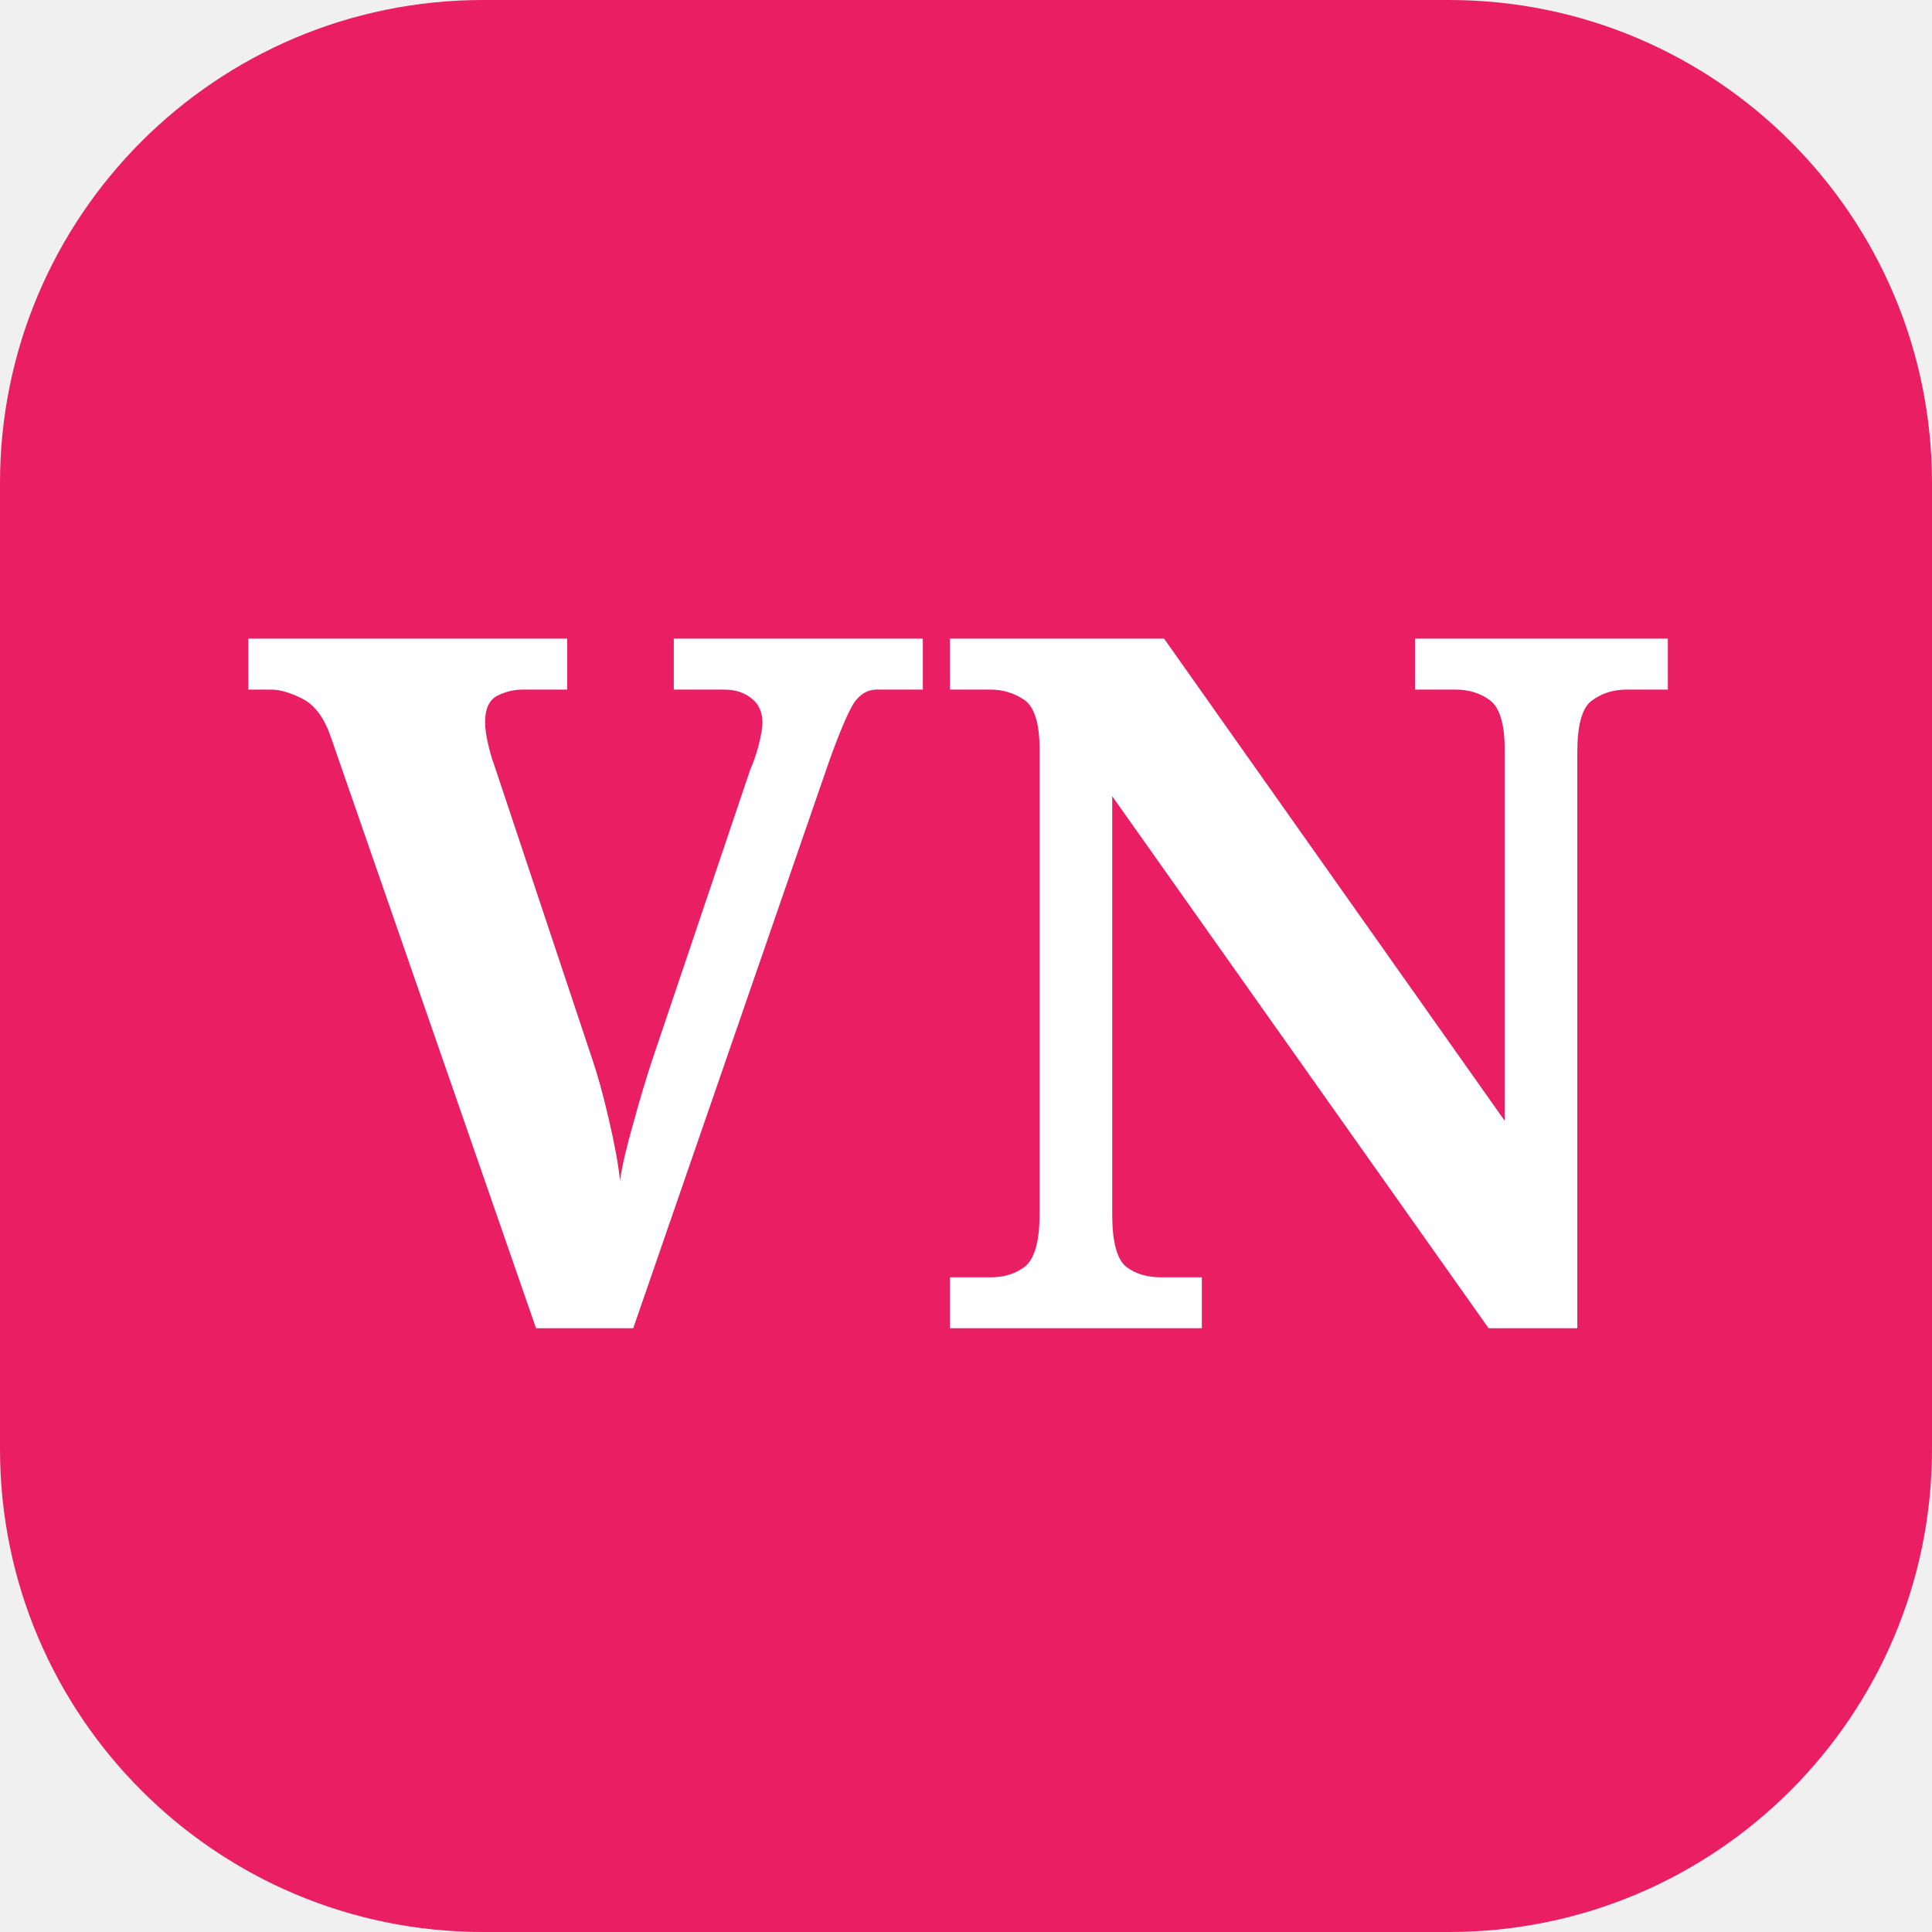
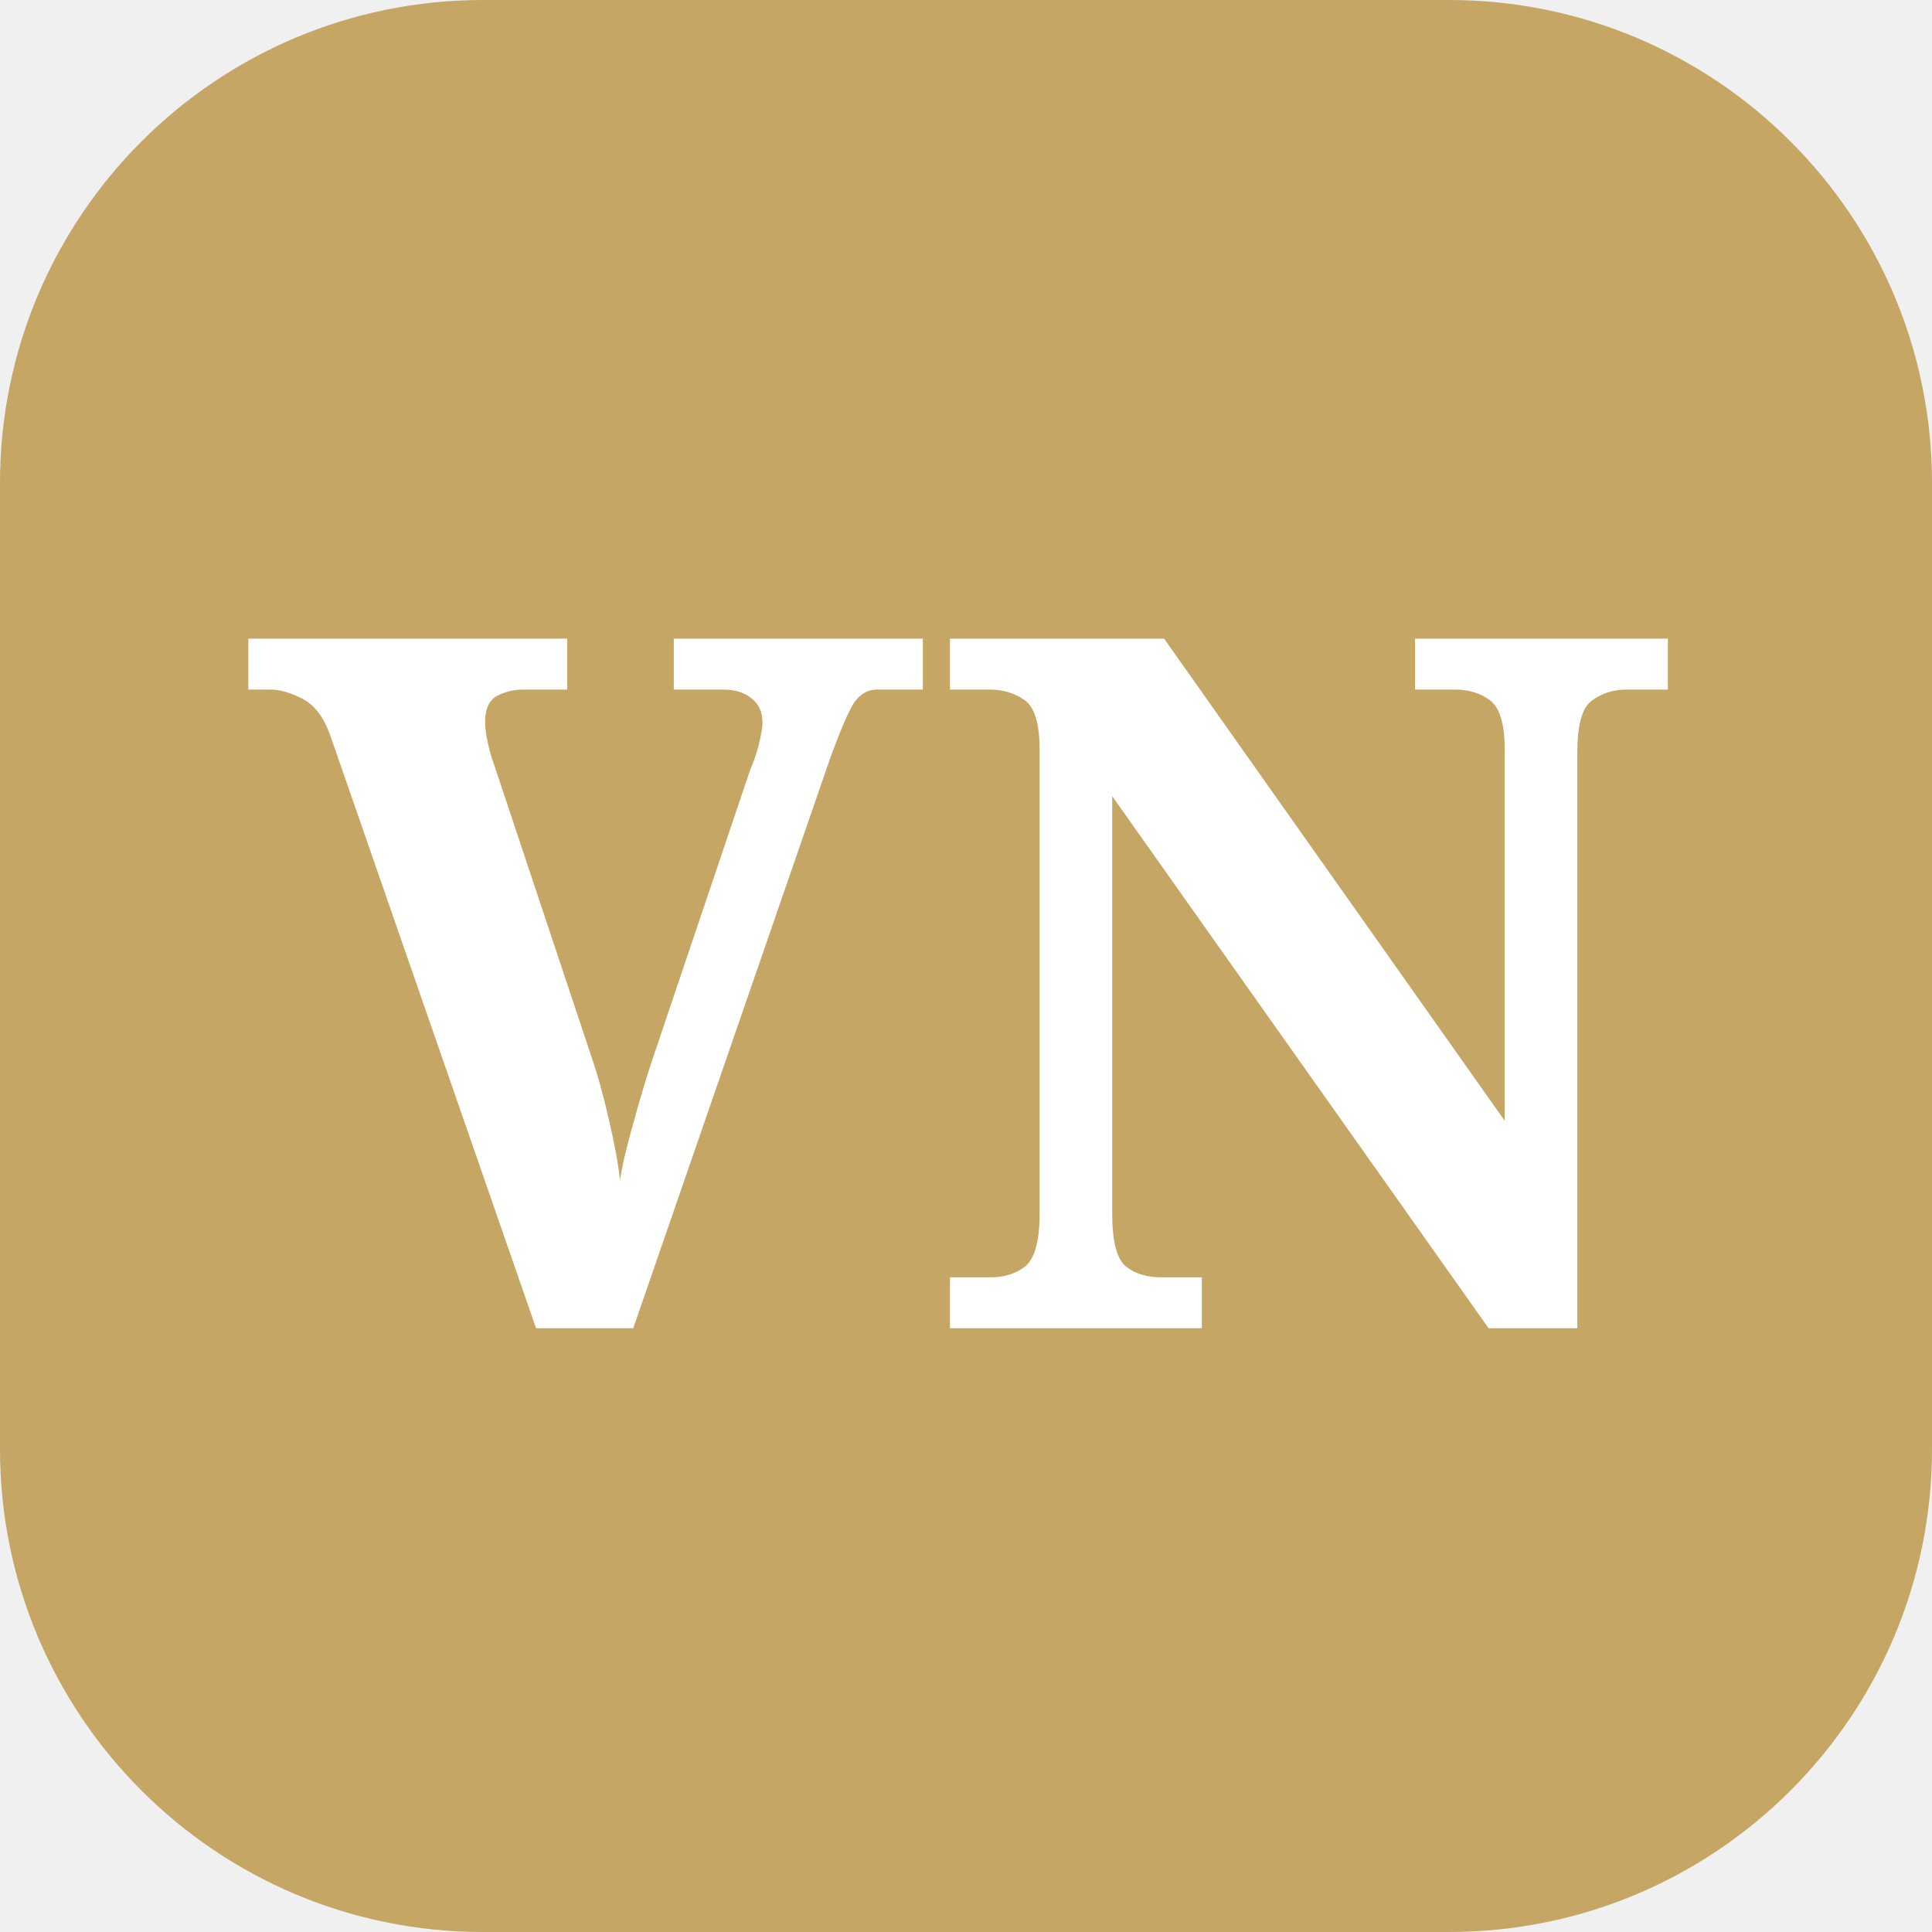
<svg xmlns="http://www.w3.org/2000/svg" width="32" height="32" viewBox="0 0 32 32">
-   <rect width="32" height="32" rx="8" fill="#E91E63" />
+   <rect width="32" height="32" rx="8" fill="#C6A664" />
  <text x="16" y="22" text-anchor="middle" font-family="serif" font-weight="bold" font-size="16" fill="white">VN</text>
</svg>
